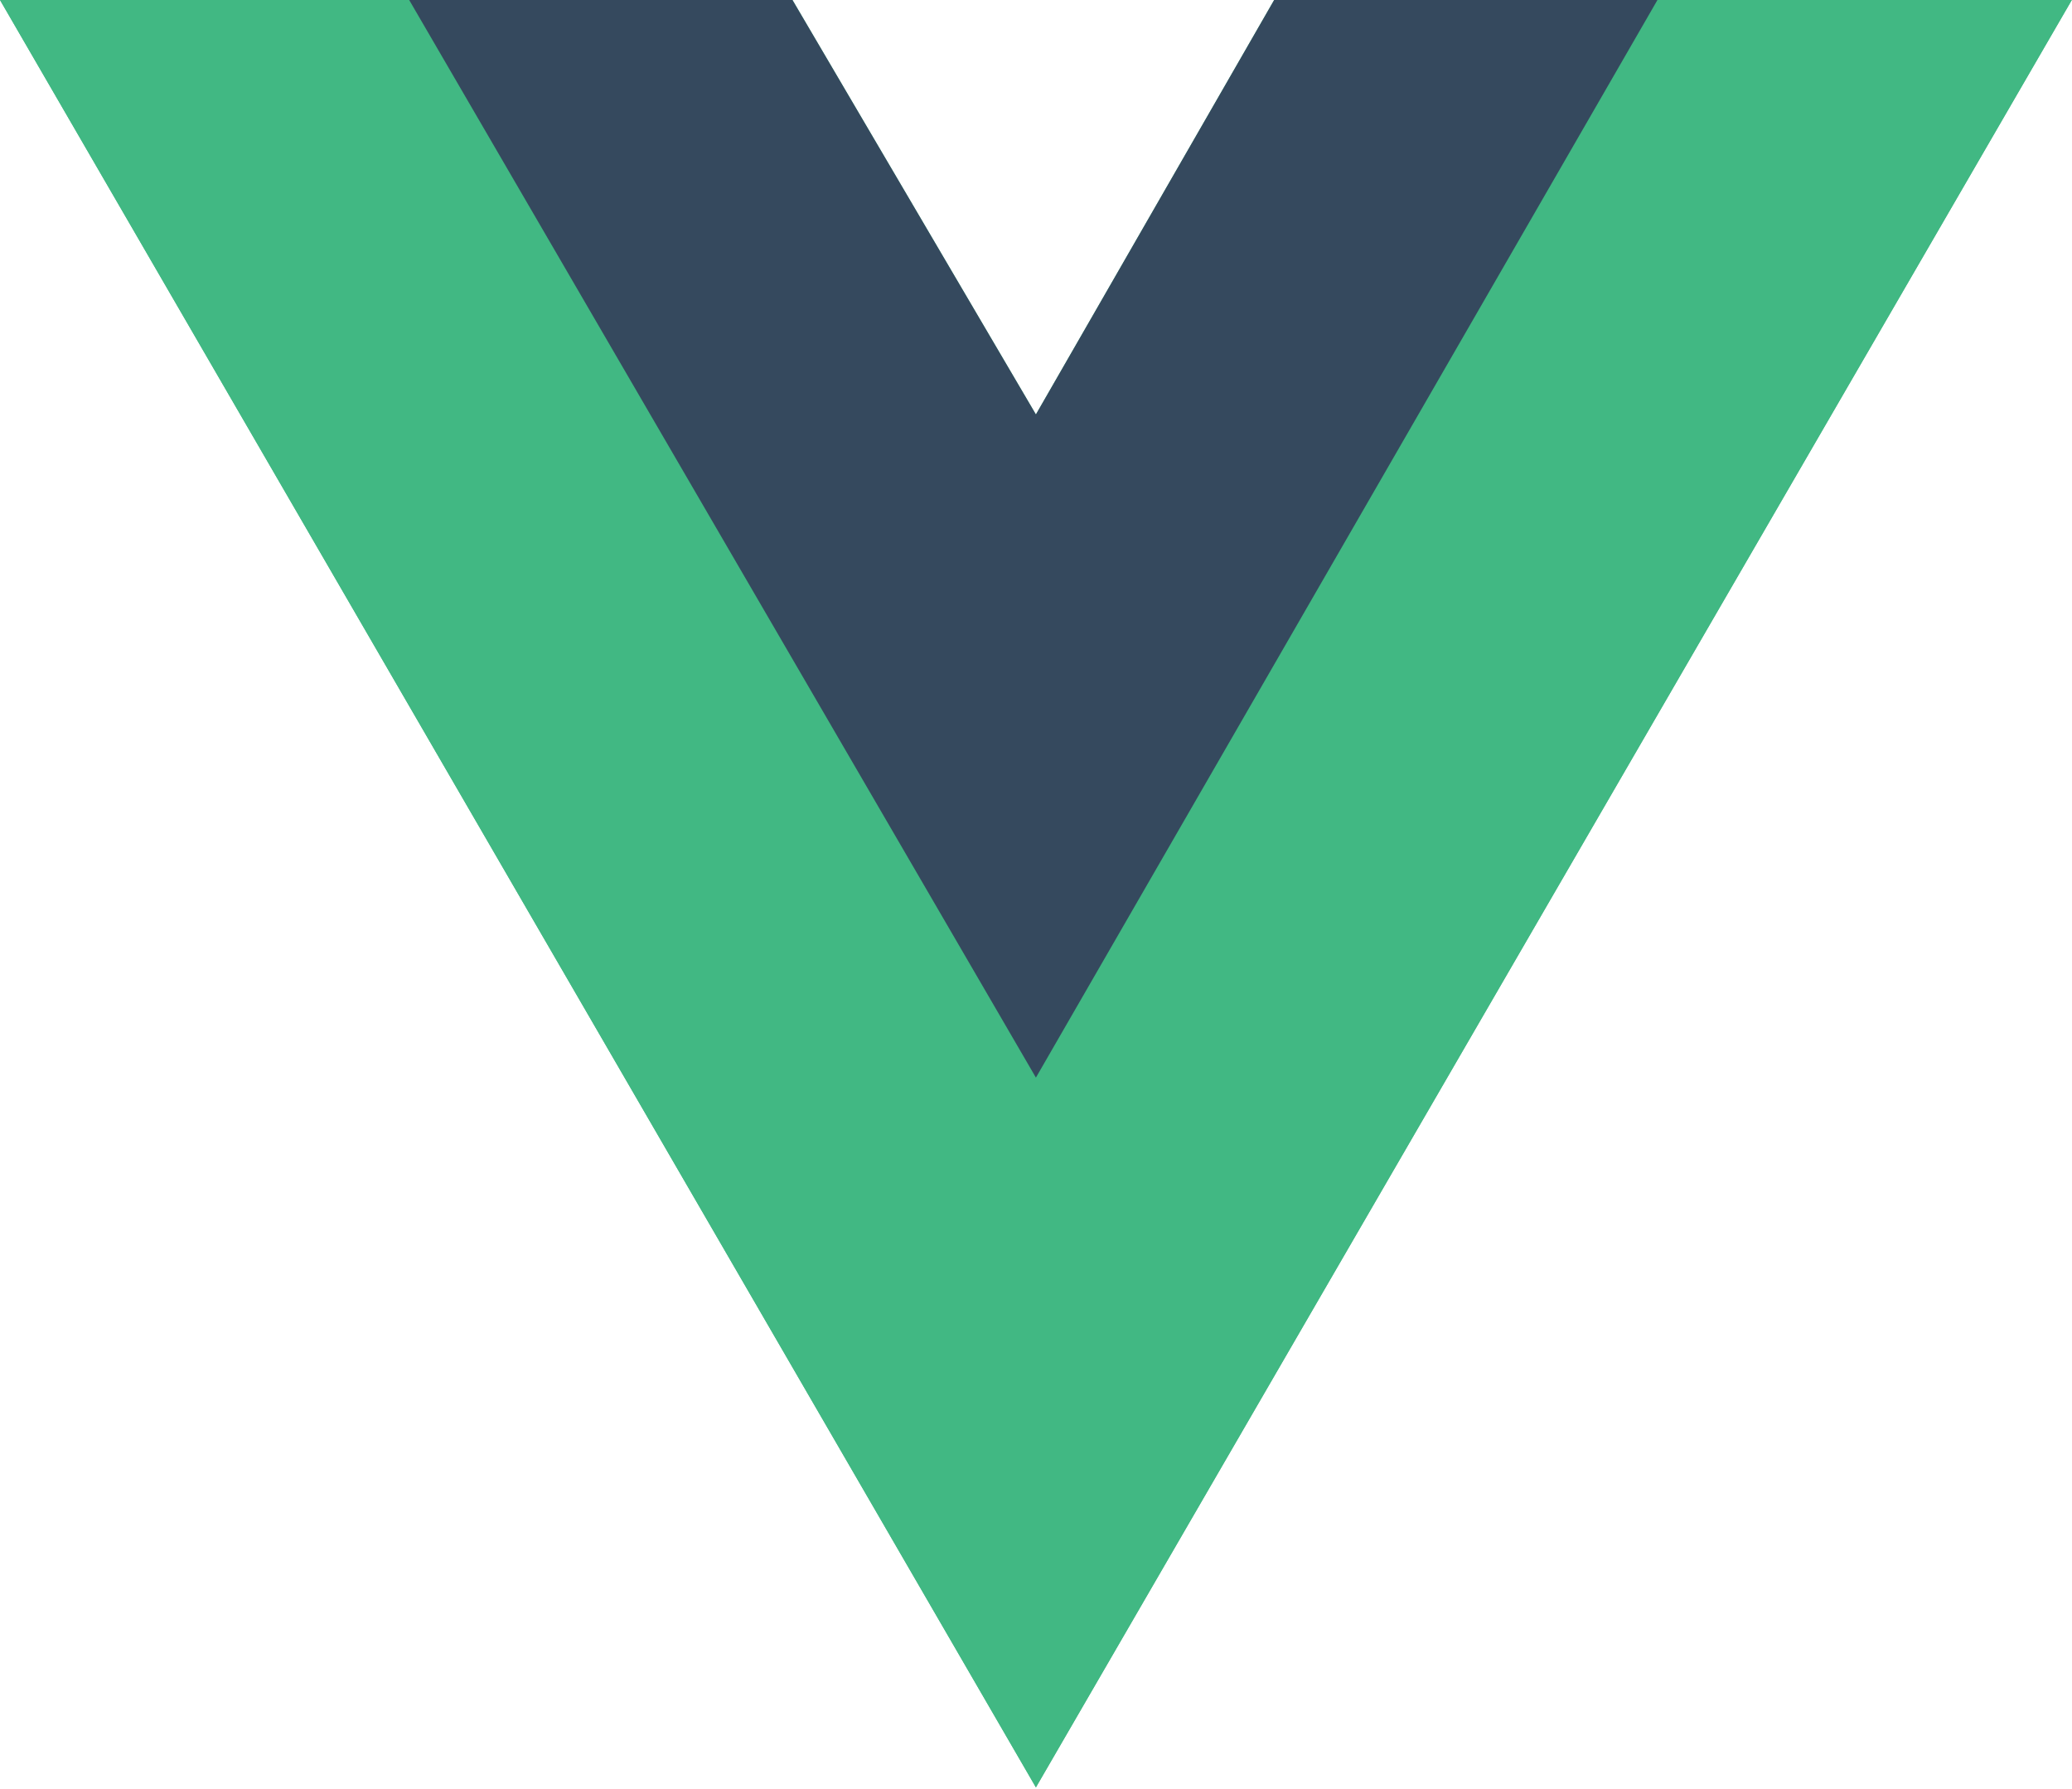
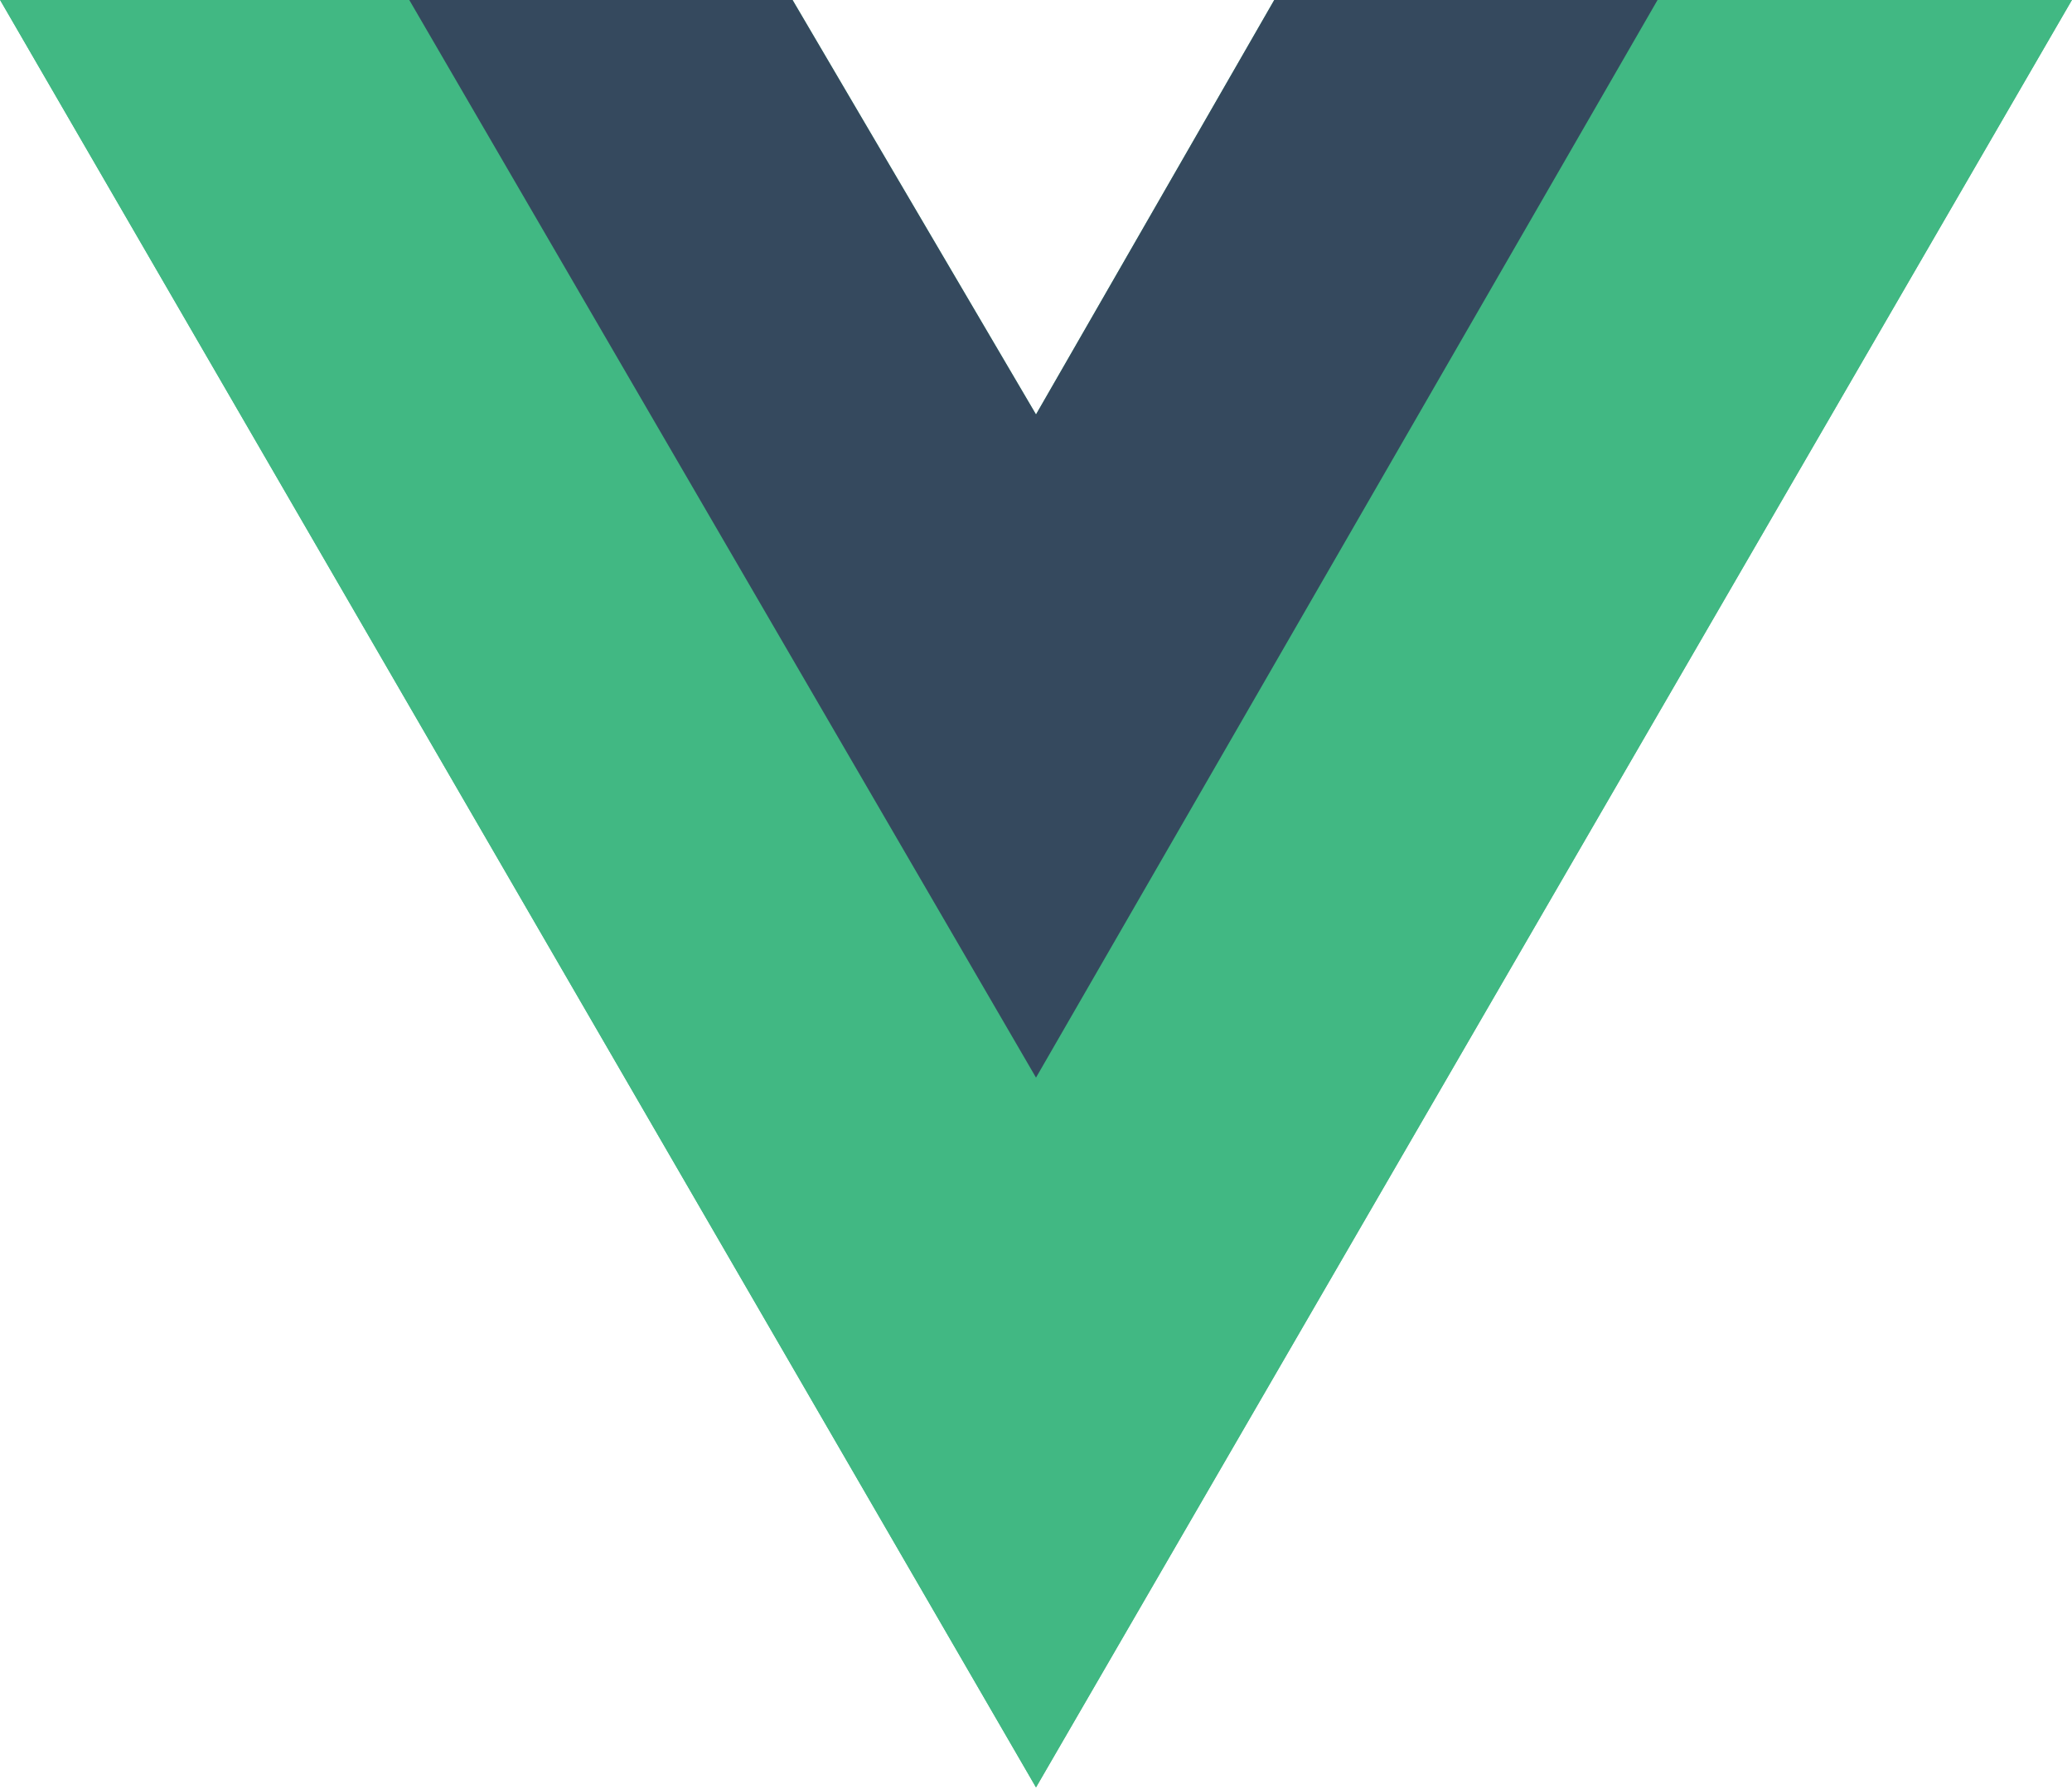
- <svg xmlns="http://www.w3.org/2000/svg" width="2500" height="2158" viewBox="0 0 256 221" preserveAspectRatio="xMinYMin meet">
+ <svg xmlns="http://www.w3.org/2000/svg" width="2500" height="2158" viewBox="0 0 256 221" preserveAspectRatio="xMidYMid meet">
  <path d="M204.8 0H256L128 220.8 0 0h97.92L128 51.2 157.44 0h47.36z" fill="#41B883" />
  <path d="M0 0l128 220.8L256 0h-51.2L128 132.48 50.56 0H0z" fill="#41B883" />
  <path d="M50.56 0L128 133.12 204.8 0h-47.36L128 51.2 97.92 0H50.56z" fill="#35495E" />
</svg>
